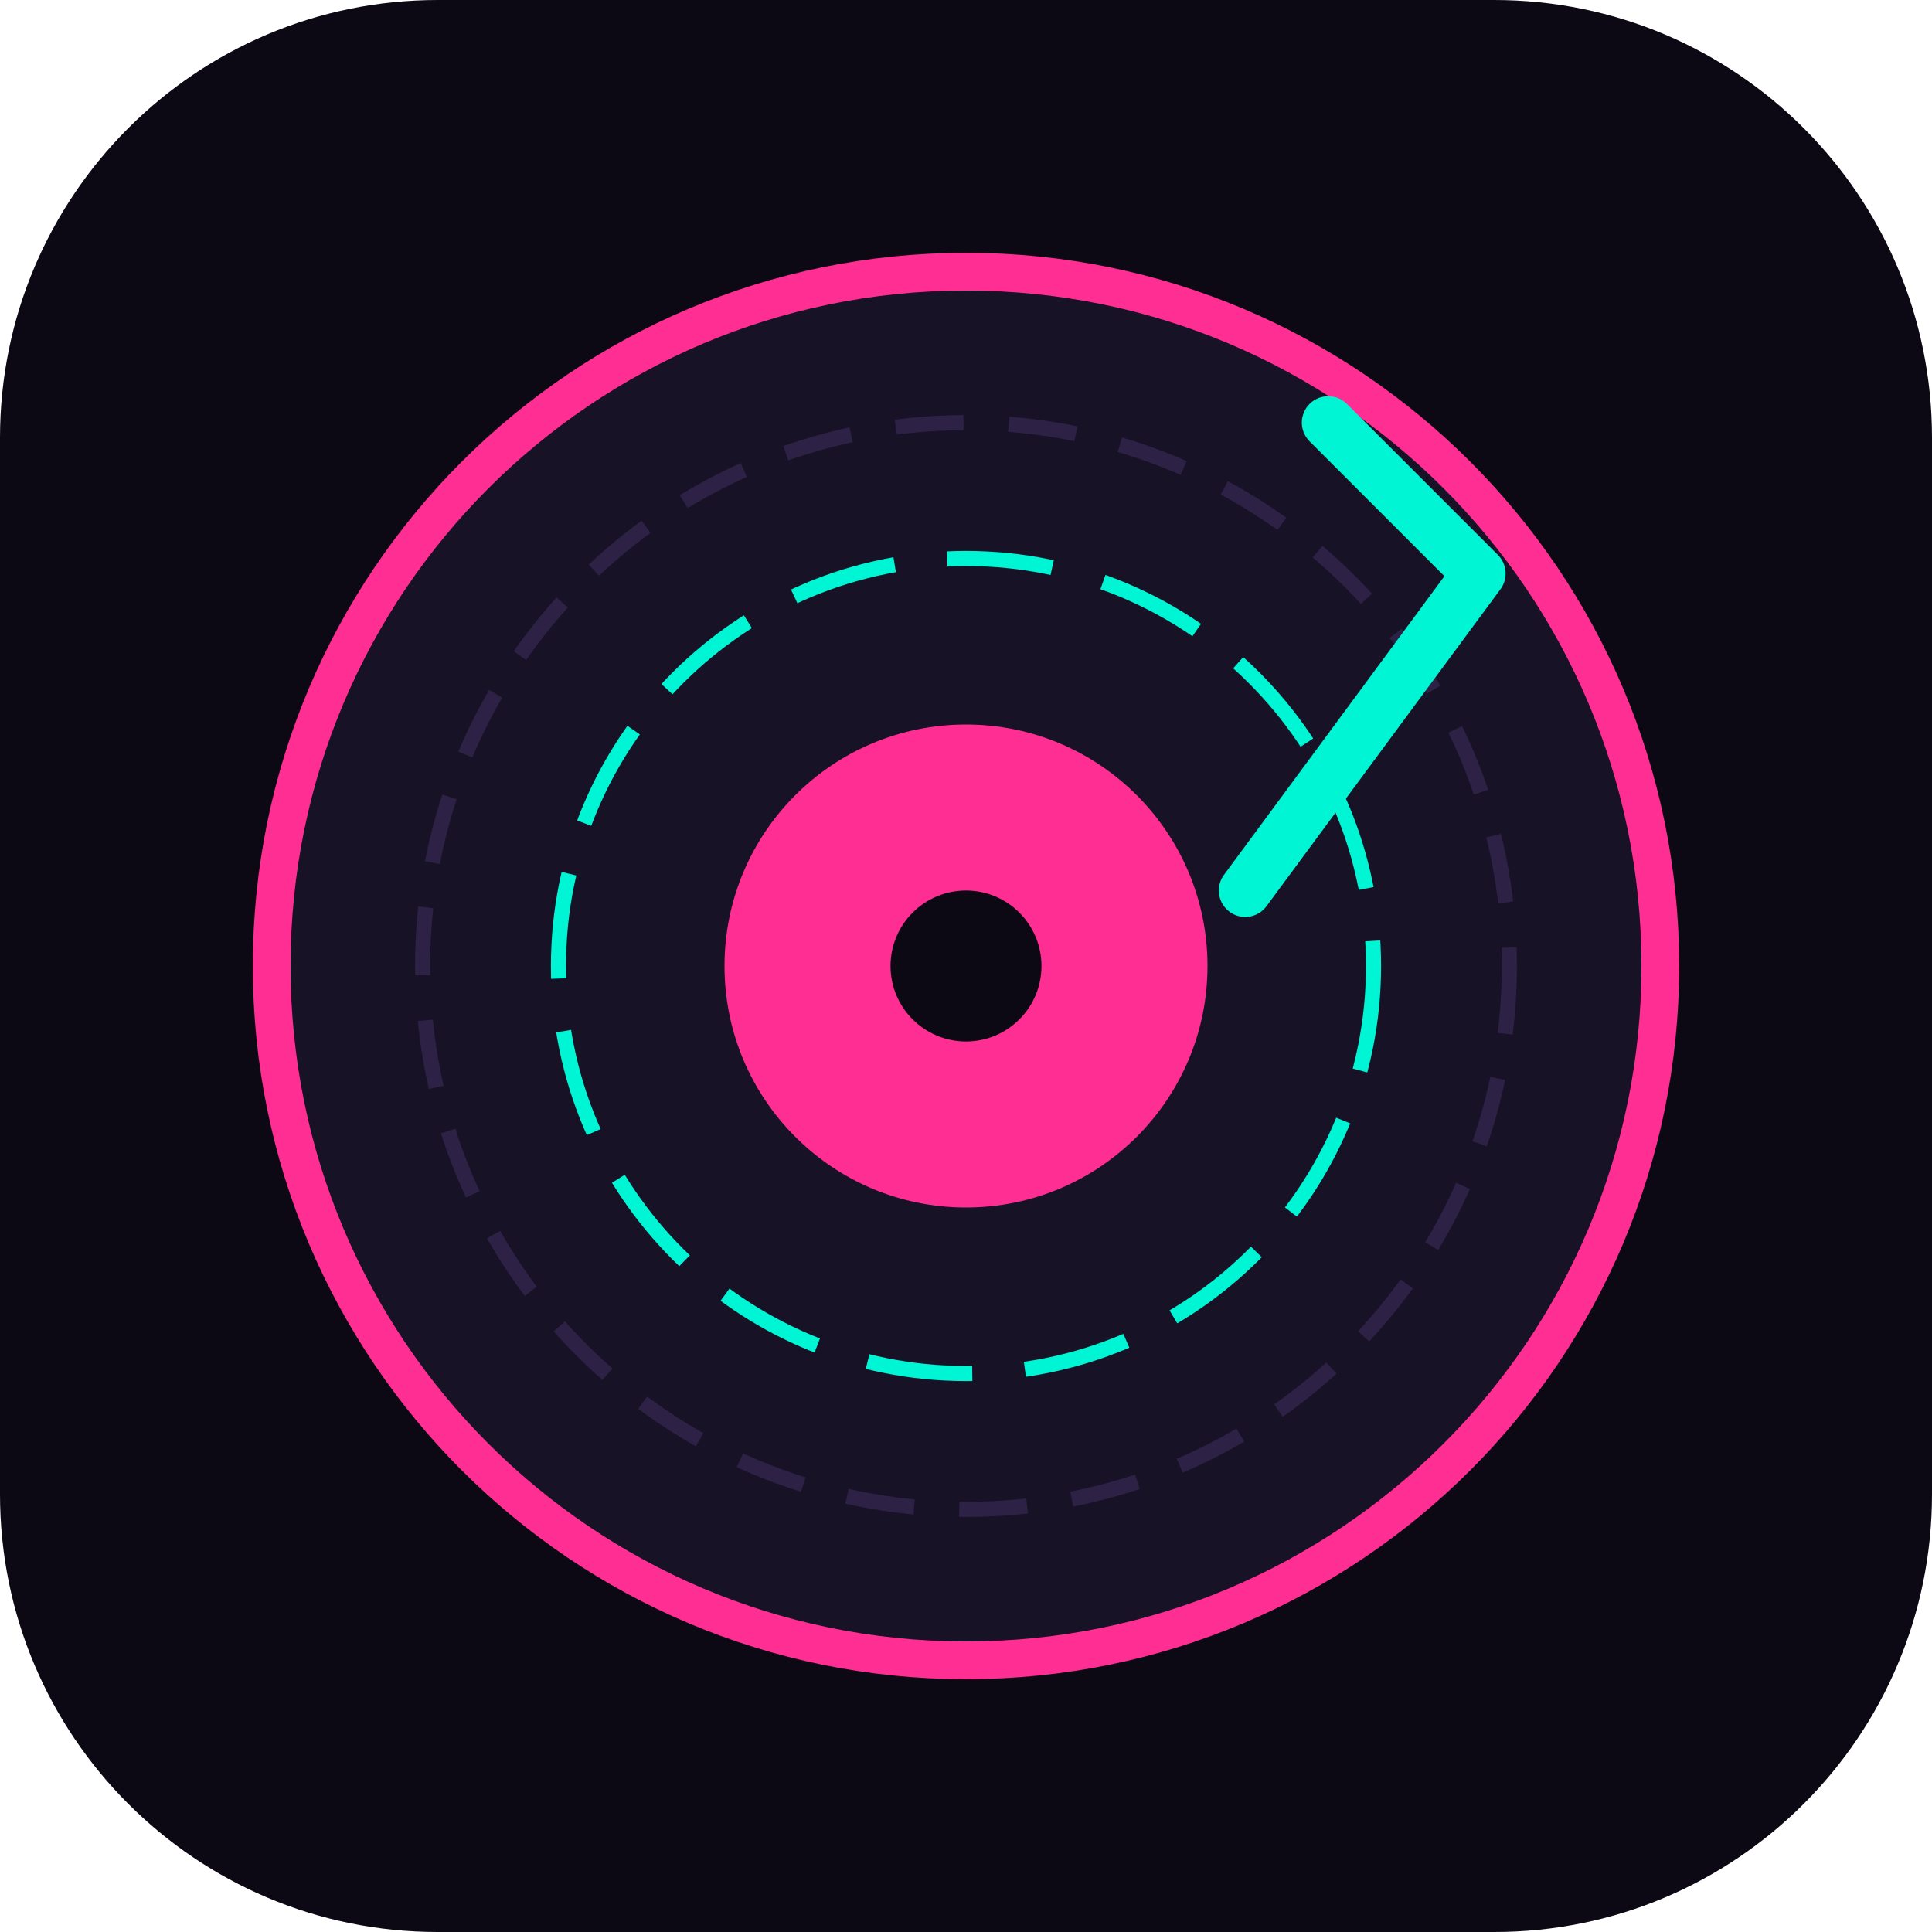
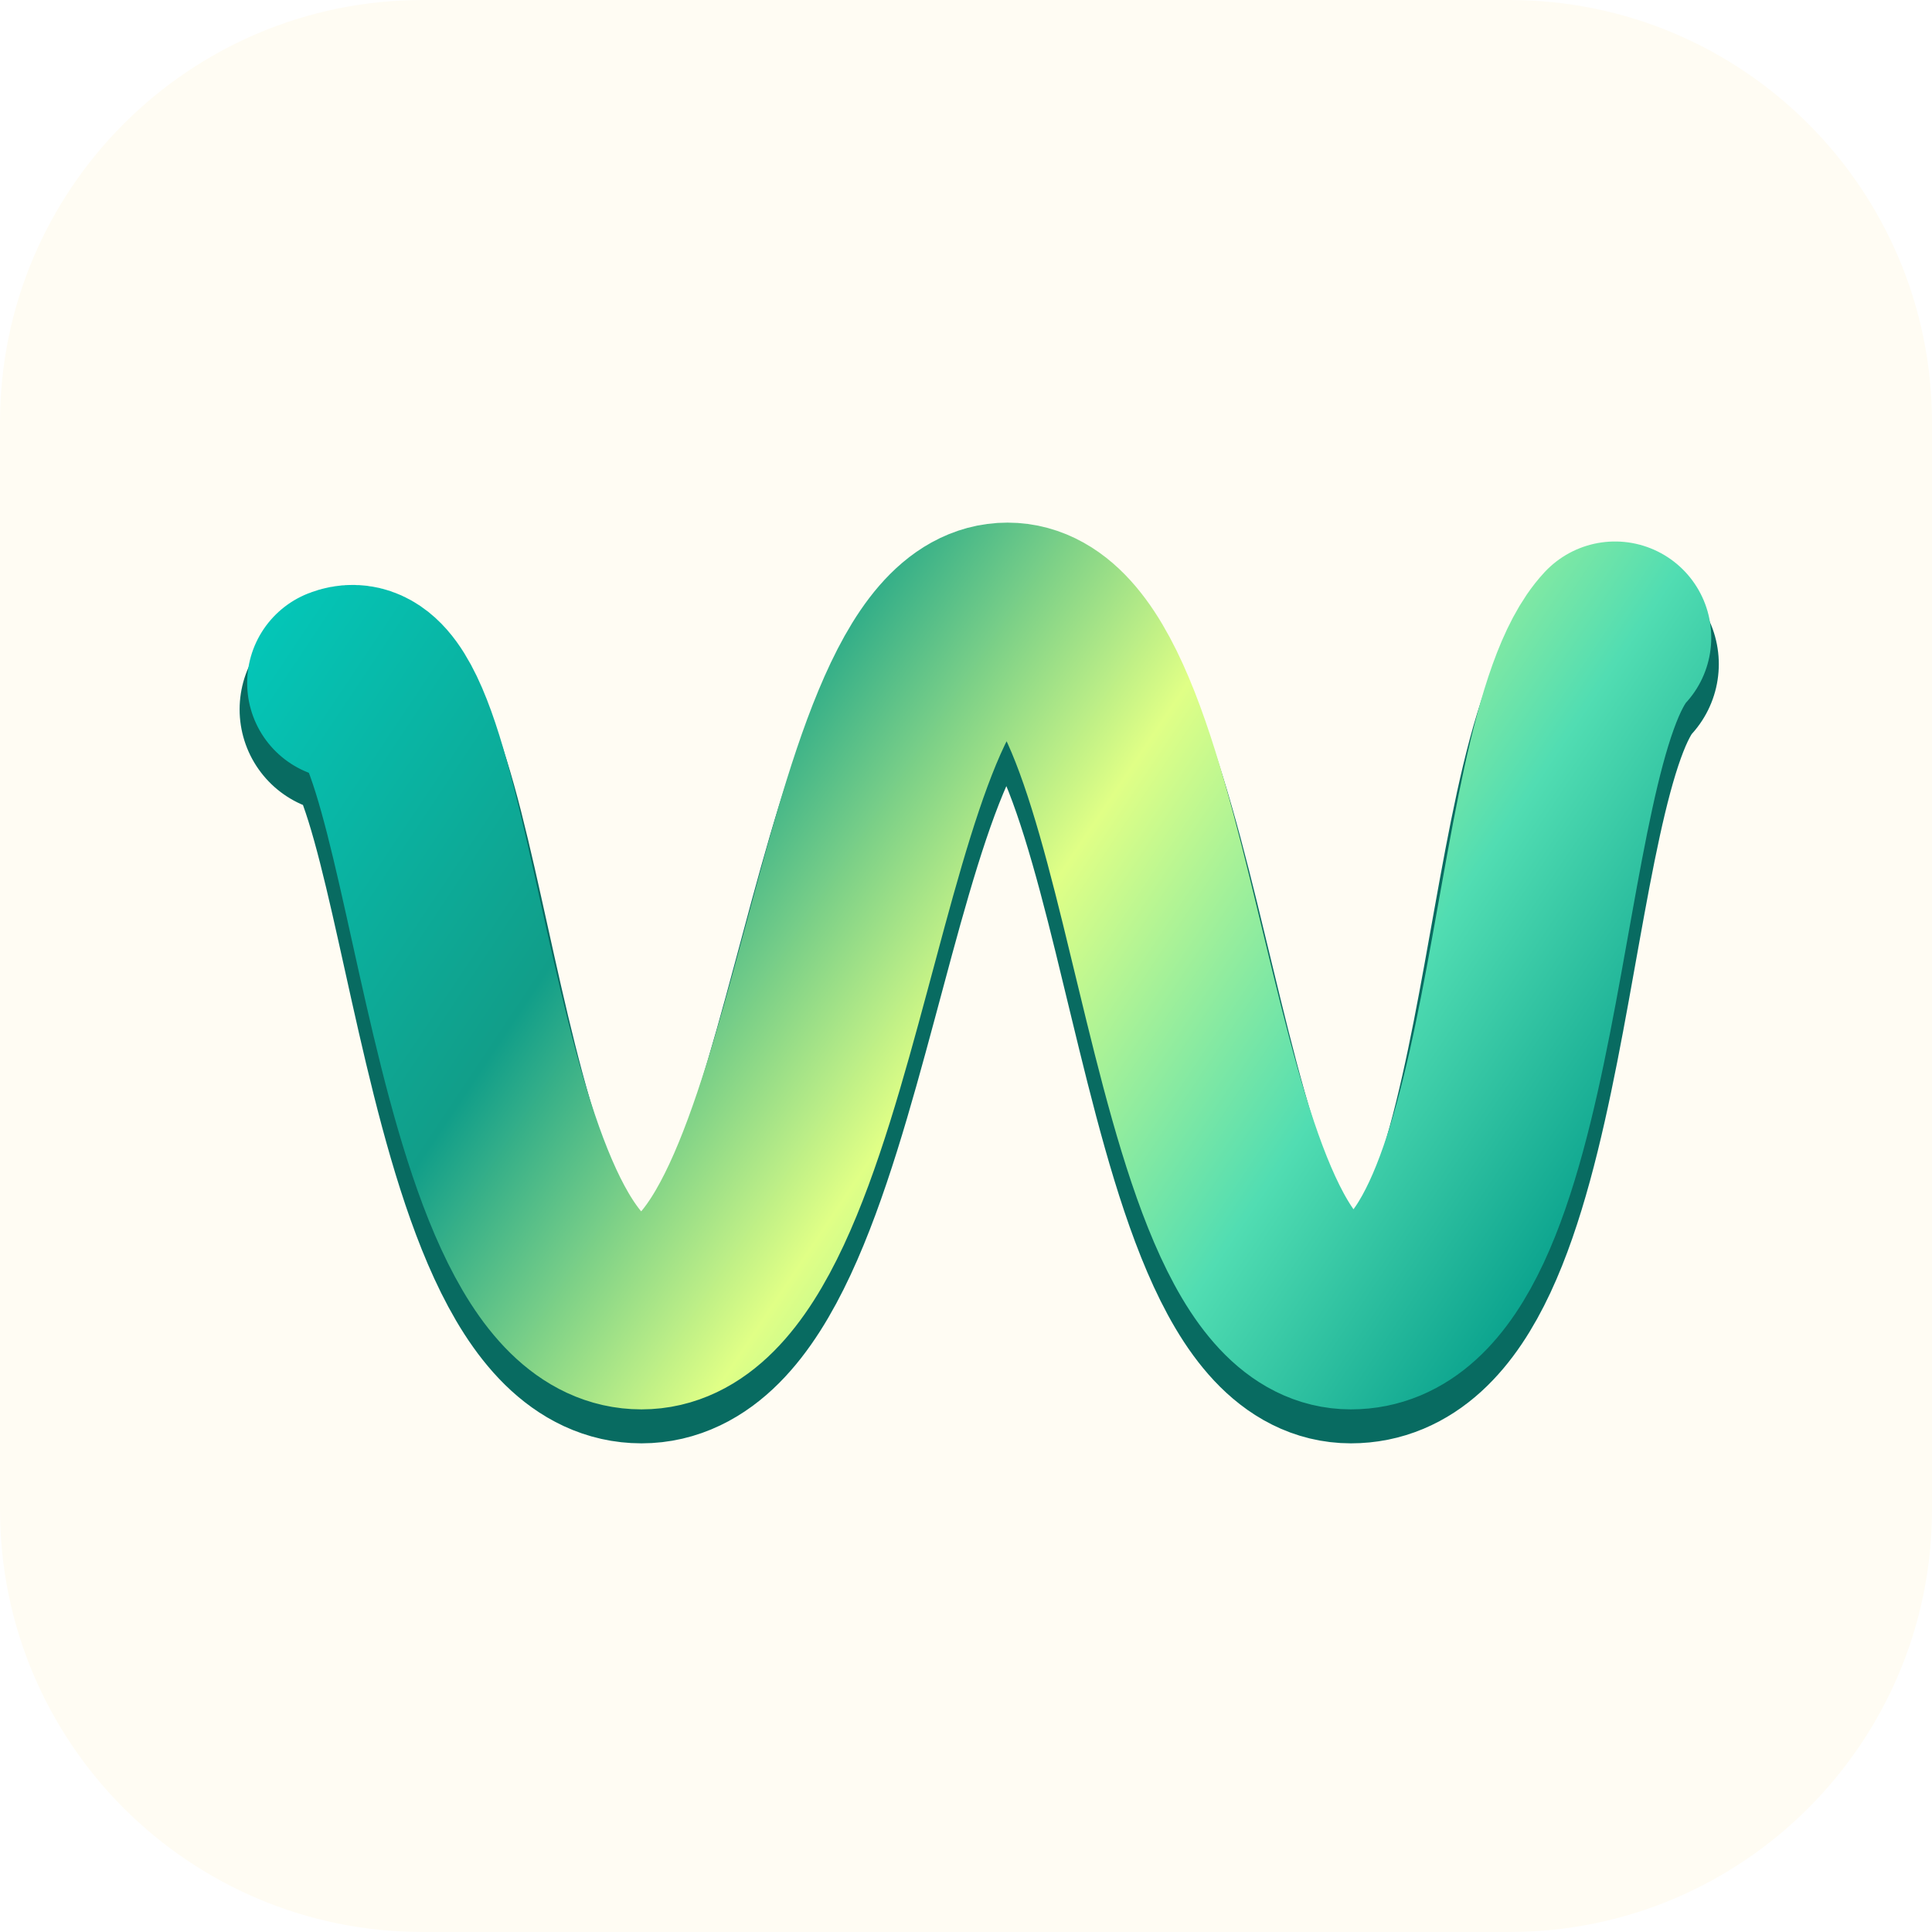
<svg xmlns="http://www.w3.org/2000/svg" viewBox="0 0 512 512" fill="none">
-   <rect width="512" height="512" rx="116" fill="#0D0914" />
-   <circle cx="256" cy="256" r="184" fill="#181226" stroke="#FF2E93" stroke-width="10" />
-   <circle cx="256" cy="256" r="144" stroke="#2D2246" stroke-width="4" stroke-dasharray="18 12" />
-   <circle cx="256" cy="256" r="108" stroke="#00F5D4" stroke-width="4" stroke-dasharray="28 14" />
-   <circle cx="256" cy="256" r="64" fill="#FF2E93" />
-   <circle cx="256" cy="256" r="20" fill="#0D0914" />
-   <path d="M352 112L392 152L330 236" stroke="#00F5D4" stroke-width="14" stroke-linecap="round" stroke-linejoin="round" />
+   <defs>
+     <linearGradient id="wavelet-ribbon" x1="80" y1="140" x2="410" y2="360" gradientUnits="userSpaceOnUse">
+       <stop stop-color="#03C8BA" />
+       <stop offset=".3" stop-color="#119E89" />
+       <stop offset=".55" stop-color="#E0FF86" />
+       <stop offset=".78" stop-color="#51DDB2" />
+       <stop offset="1" stop-color="#009A88" />
+     </linearGradient>
+   </defs>
+   <rect width="512" height="512" rx="112" fill="#FFFCF3" />
+   <path d="M91 188C119 177 119 355 170 355S223 171 267 171 309 355 358 355 402 204 428 176" stroke="#086B61" stroke-width="55" stroke-linecap="round" stroke-linejoin="round" />
+   <path d="M91 181C119 170 119 348 170 348S223 164 267 164 309 348 358 348 402 197 428 169" stroke="url(#wavelet-ribbon)" stroke-width="51" stroke-linecap="round" stroke-linejoin="round" />
</svg>
